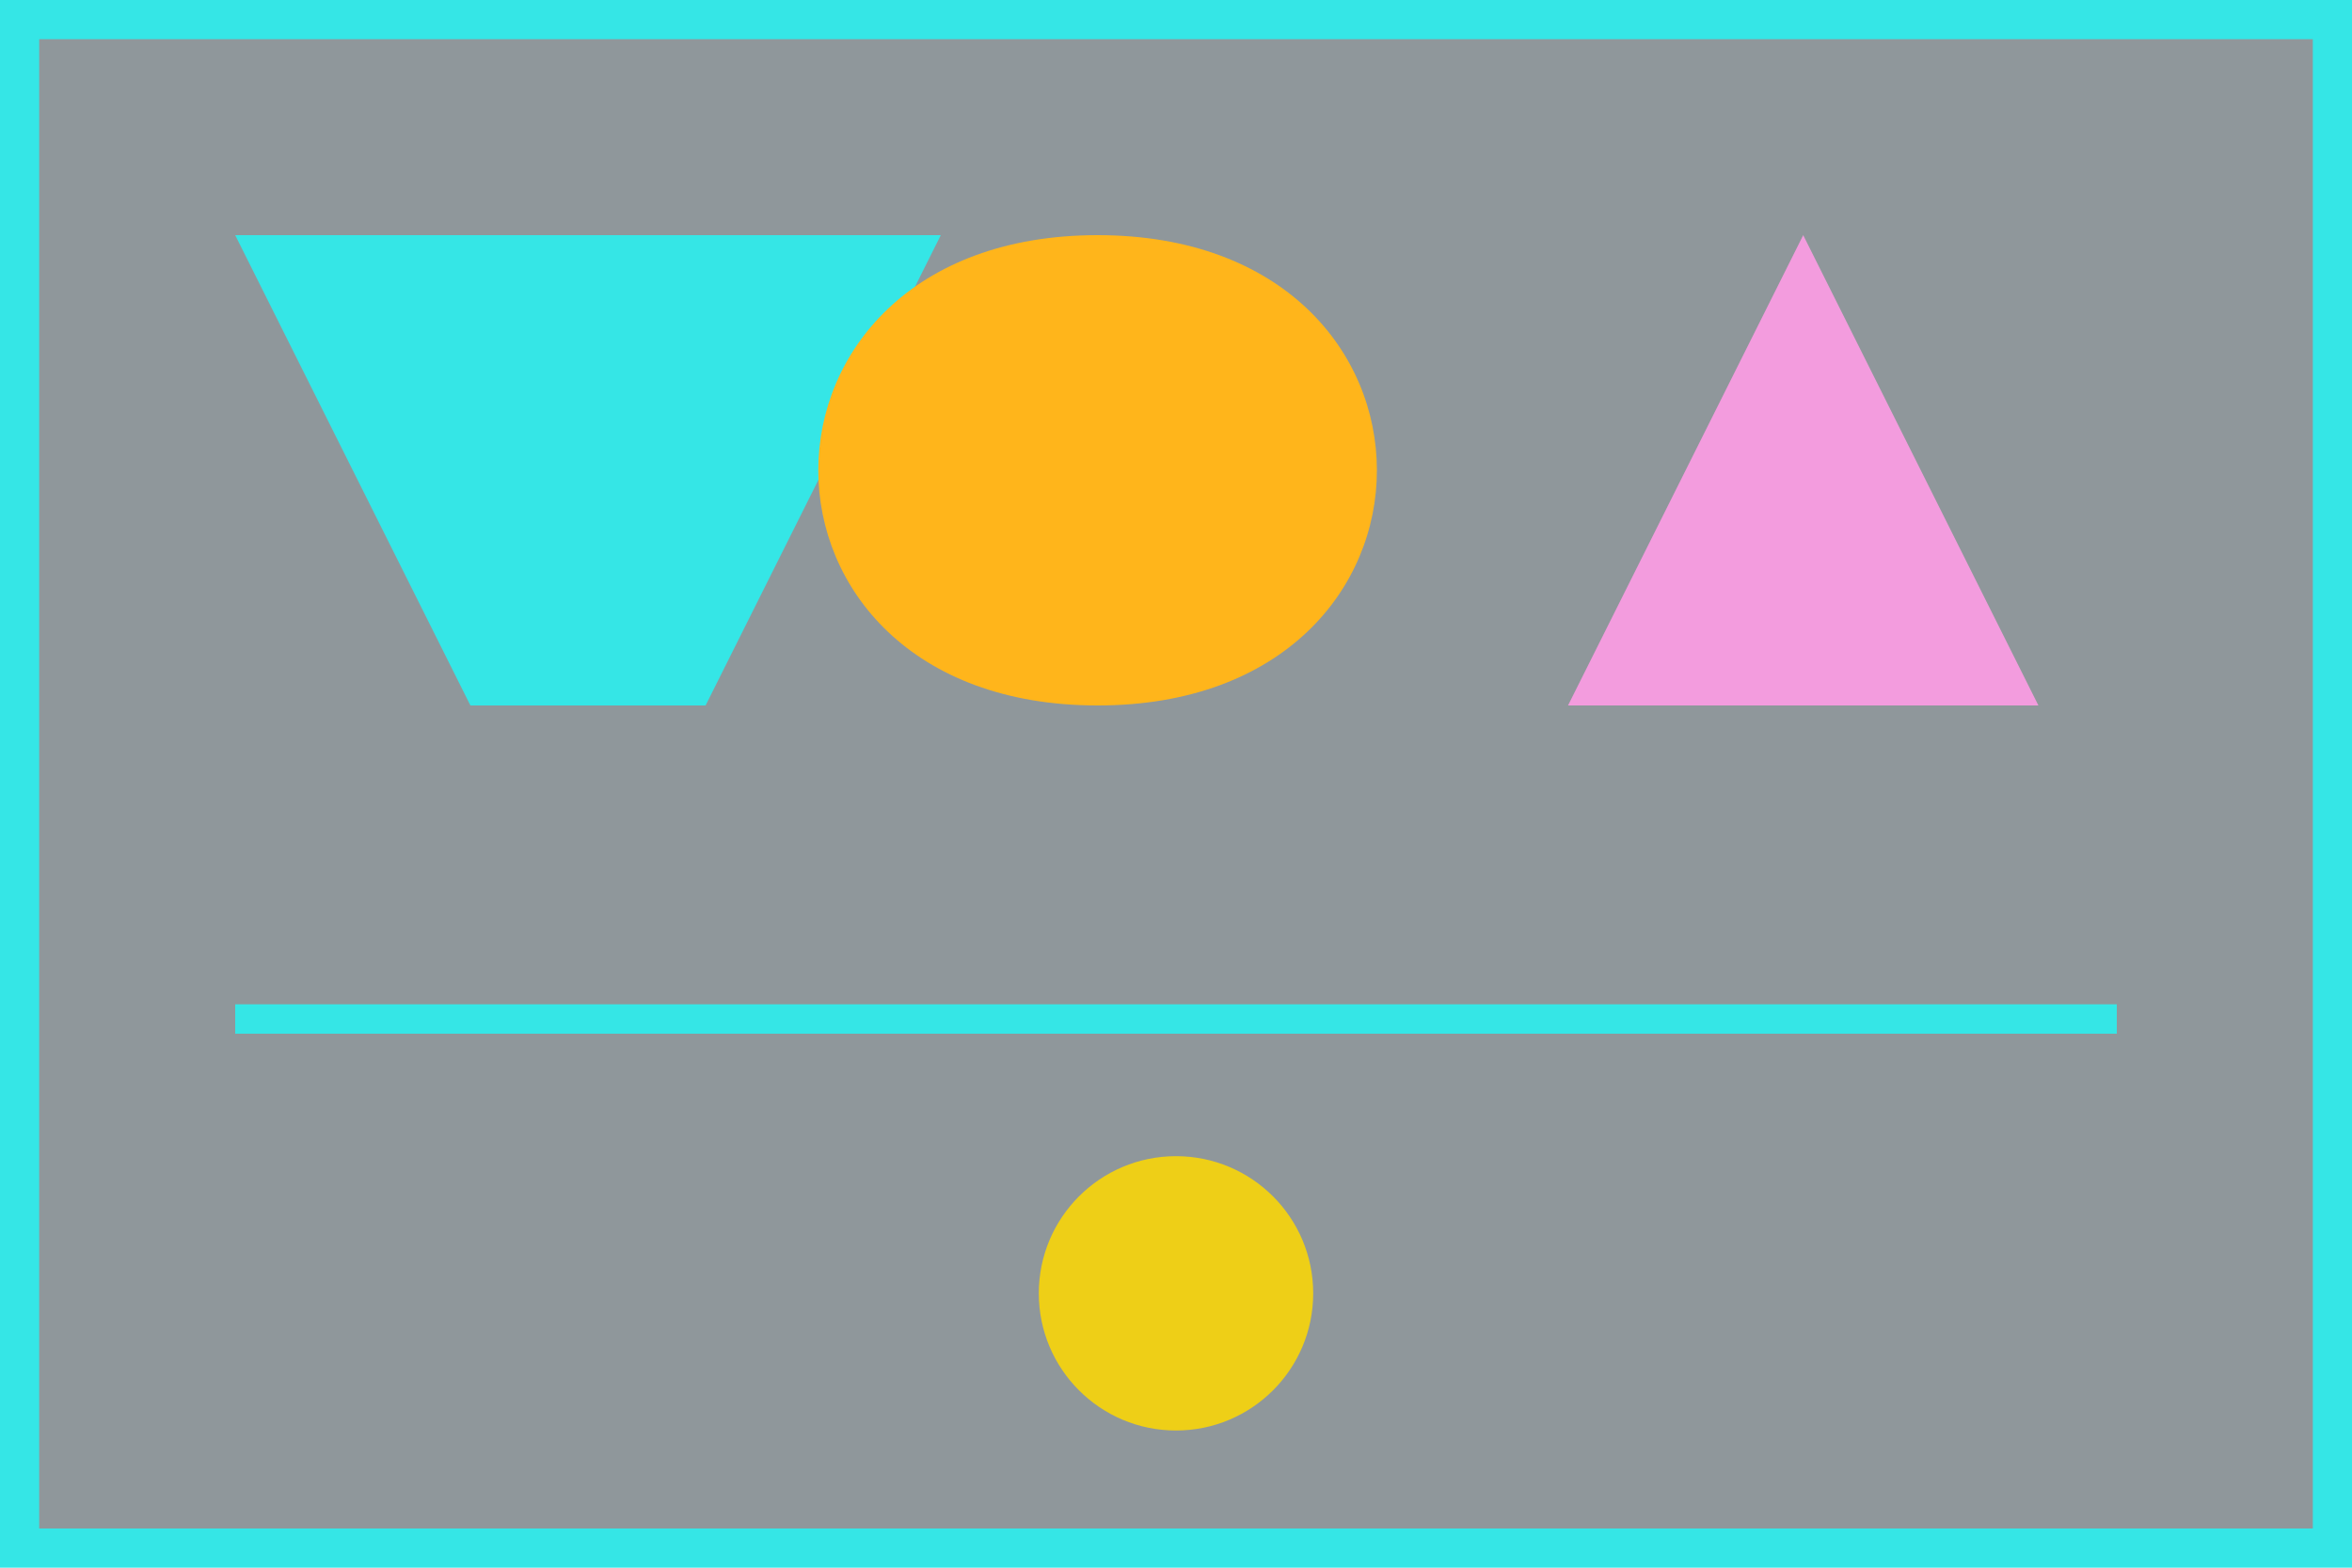
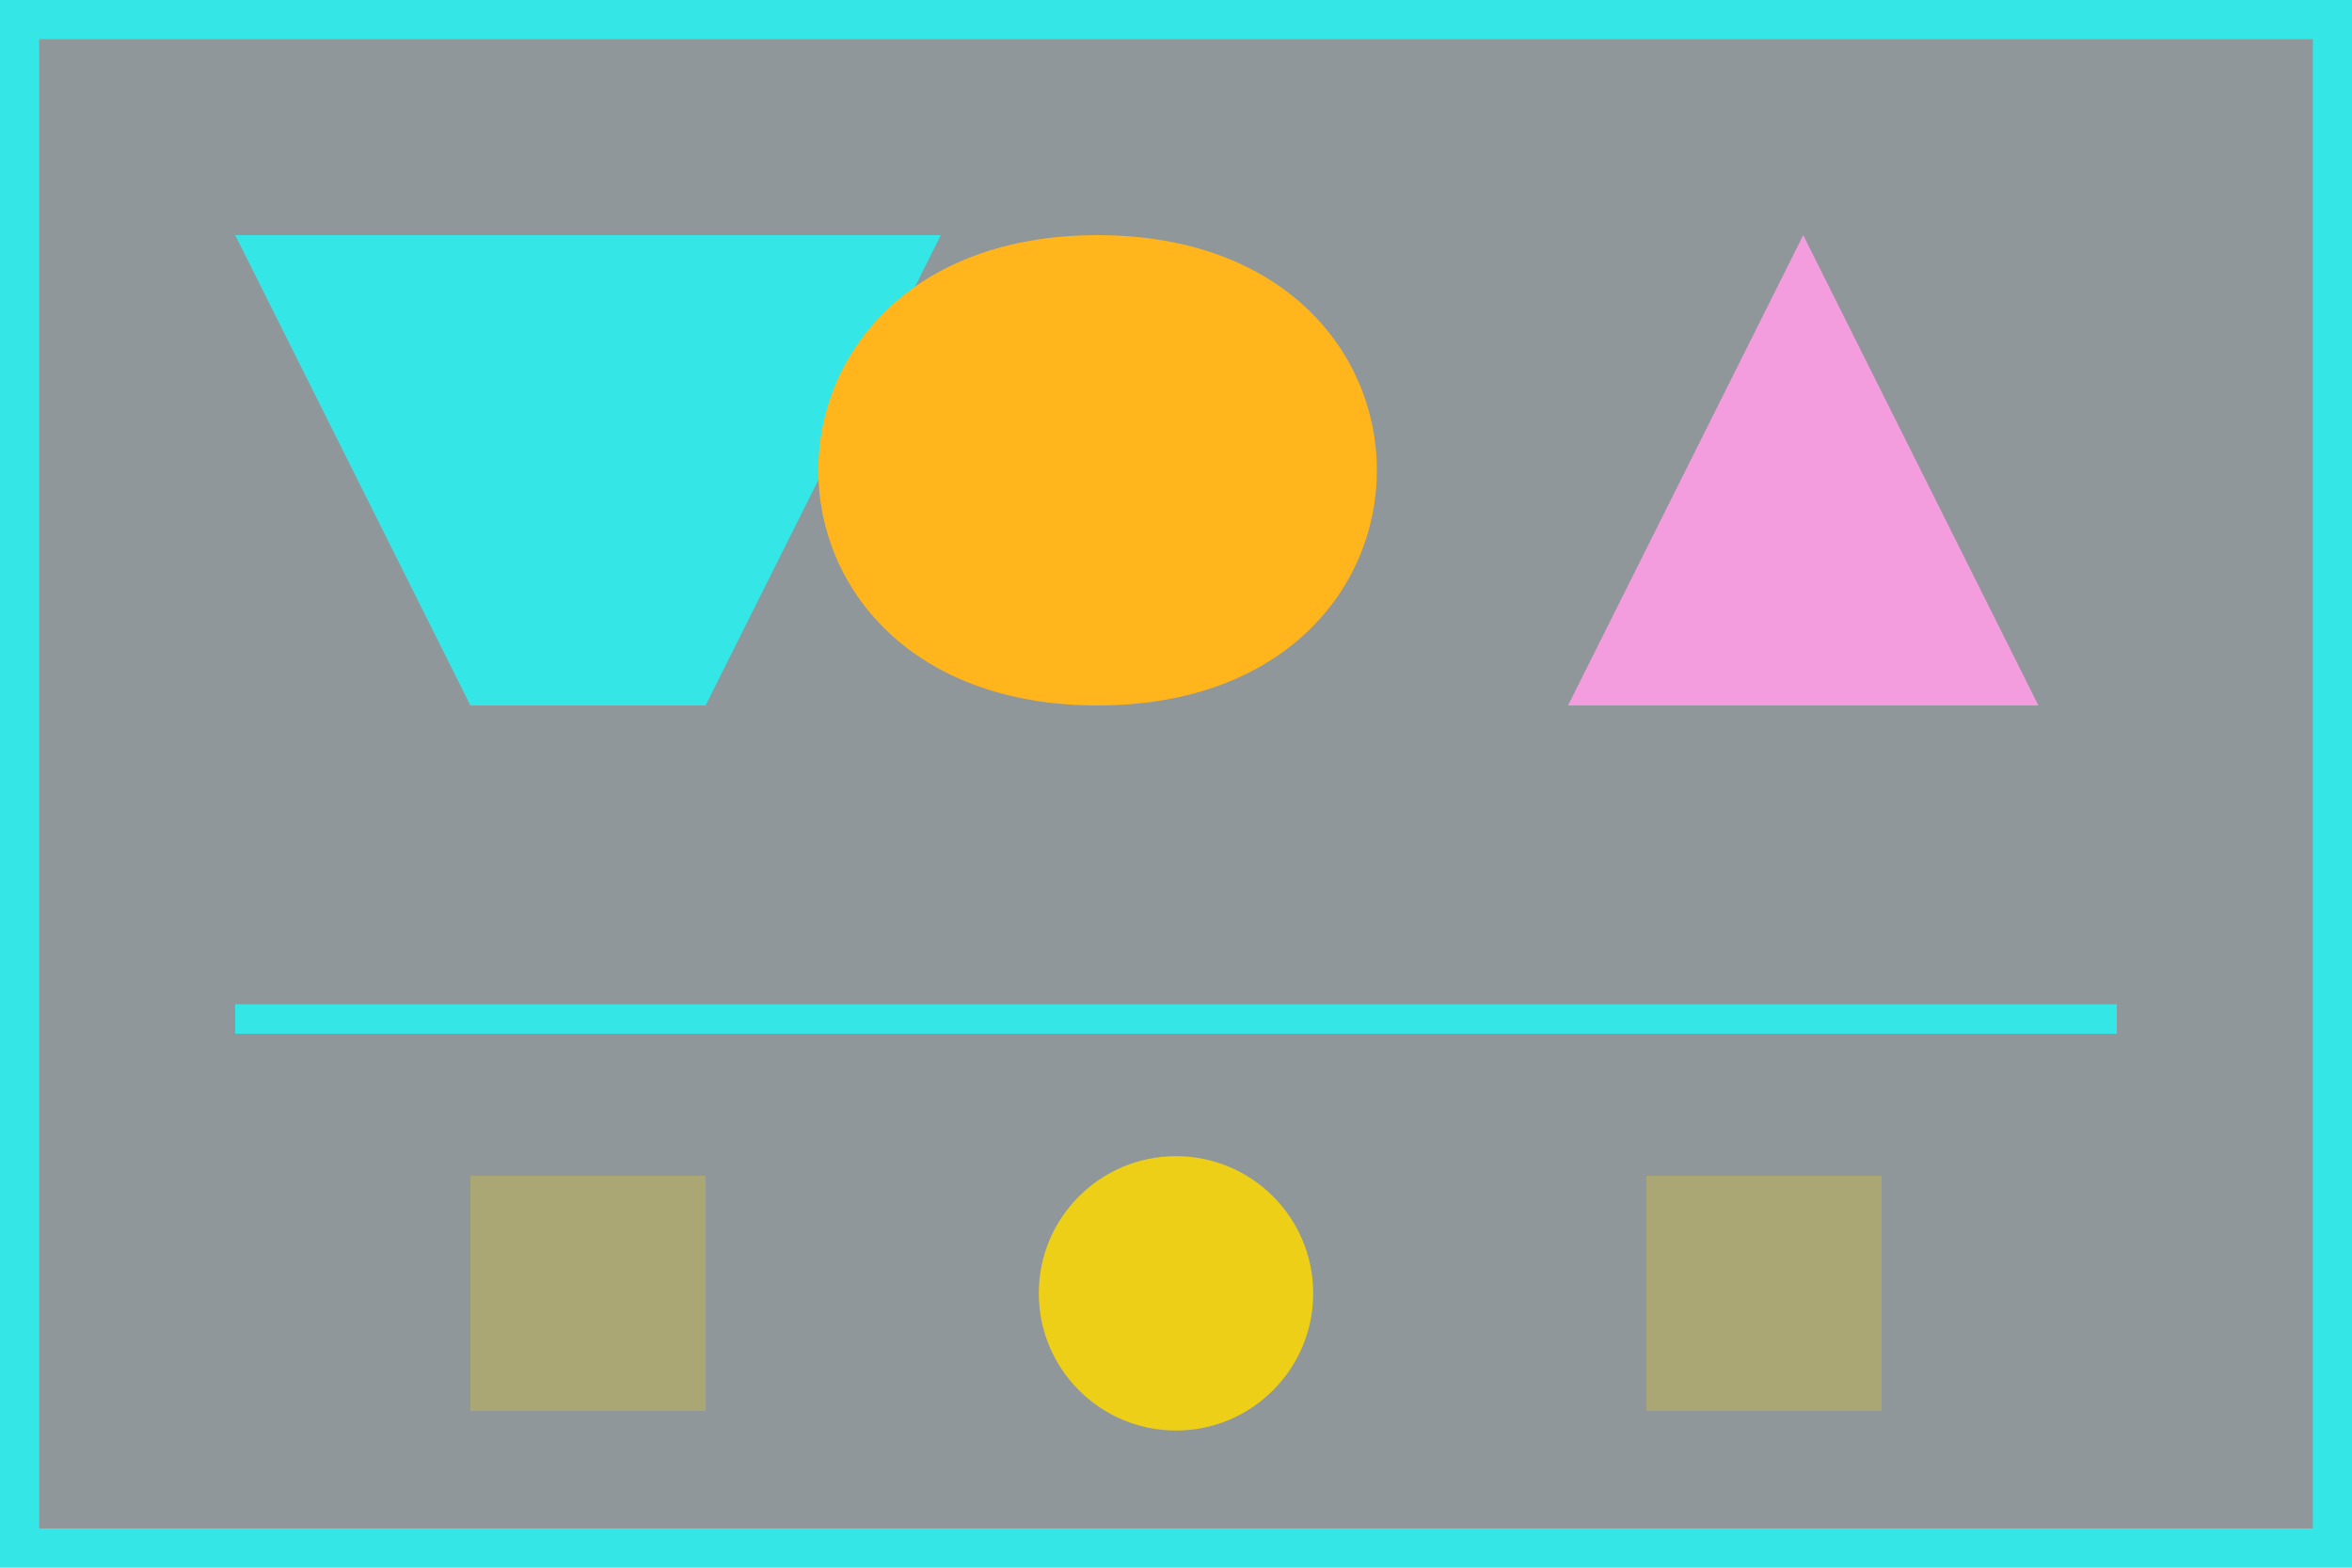
- <svg xmlns="http://www.w3.org/2000/svg" viewBox="0 0 240 160" fill="none">
-   <rect x="2" y="2" width="236" height="156" fill="#071923" fill-opacity="0.45" stroke="#35E6E6" stroke-width="4" />
-   <g transform="translate(24 24)">
-     <path d="M 0 0 L 72 0 L 48 48 L 24 48 Z" fill="#35E6E6" />
-     <path d="M 88 0 C 126 0 126 48 88 48 C 50 48 50 0 88 0 Z" fill="#FFB51B" />
-     <polygon points="136,48 160,0 184,48" fill="#F39CDE" />
+ <svg xmlns="http://www.w3.org/2000/svg" viewBox="0 0 240 160" fill="none" transform="translate(8 4)">
+   <g transform="translate(-8 -4)">
+     <rect x="2" y="2" width="236" height="156" fill="#071923" fill-opacity="0.45" stroke="#35E6E6" stroke-width="4" />
+     <g transform="translate(24 24)">
+       <path d="M 0 0 L 72 0 L 48 48 L 24 48 Z" fill="#35E6E6" />
+       <path d="M 88 0 C 126 0 126 48 88 48 C 50 48 50 0 88 0 Z" fill="#FFB51B" />
+       <polygon points="136,48 160,0 184,48" fill="#F39CDE" />
+     </g>
+     <line x1="24" y1="104" x2="216" y2="104" stroke="#35E6E6" stroke-width="3" />
+     <rect x="48" y="120" width="24" height="24" fill="#FFD800" opacity="0.25" />
+     <circle cx="120" cy="132" r="14" fill="#FFD800" fill-opacity="0.85" />
+     <g opacity="0.5">
+       <rect x="168" y="120" width="24" height="24" fill="#FFD800" opacity="0.5" />
+     </g>
  </g>
-   <line x1="24" y1="104" x2="216" y2="104" stroke="#35E6E6" stroke-width="3" />
-   <circle cx="120" cy="132" r="14" fill="#FFD800" fill-opacity="0.85" />
</svg>
